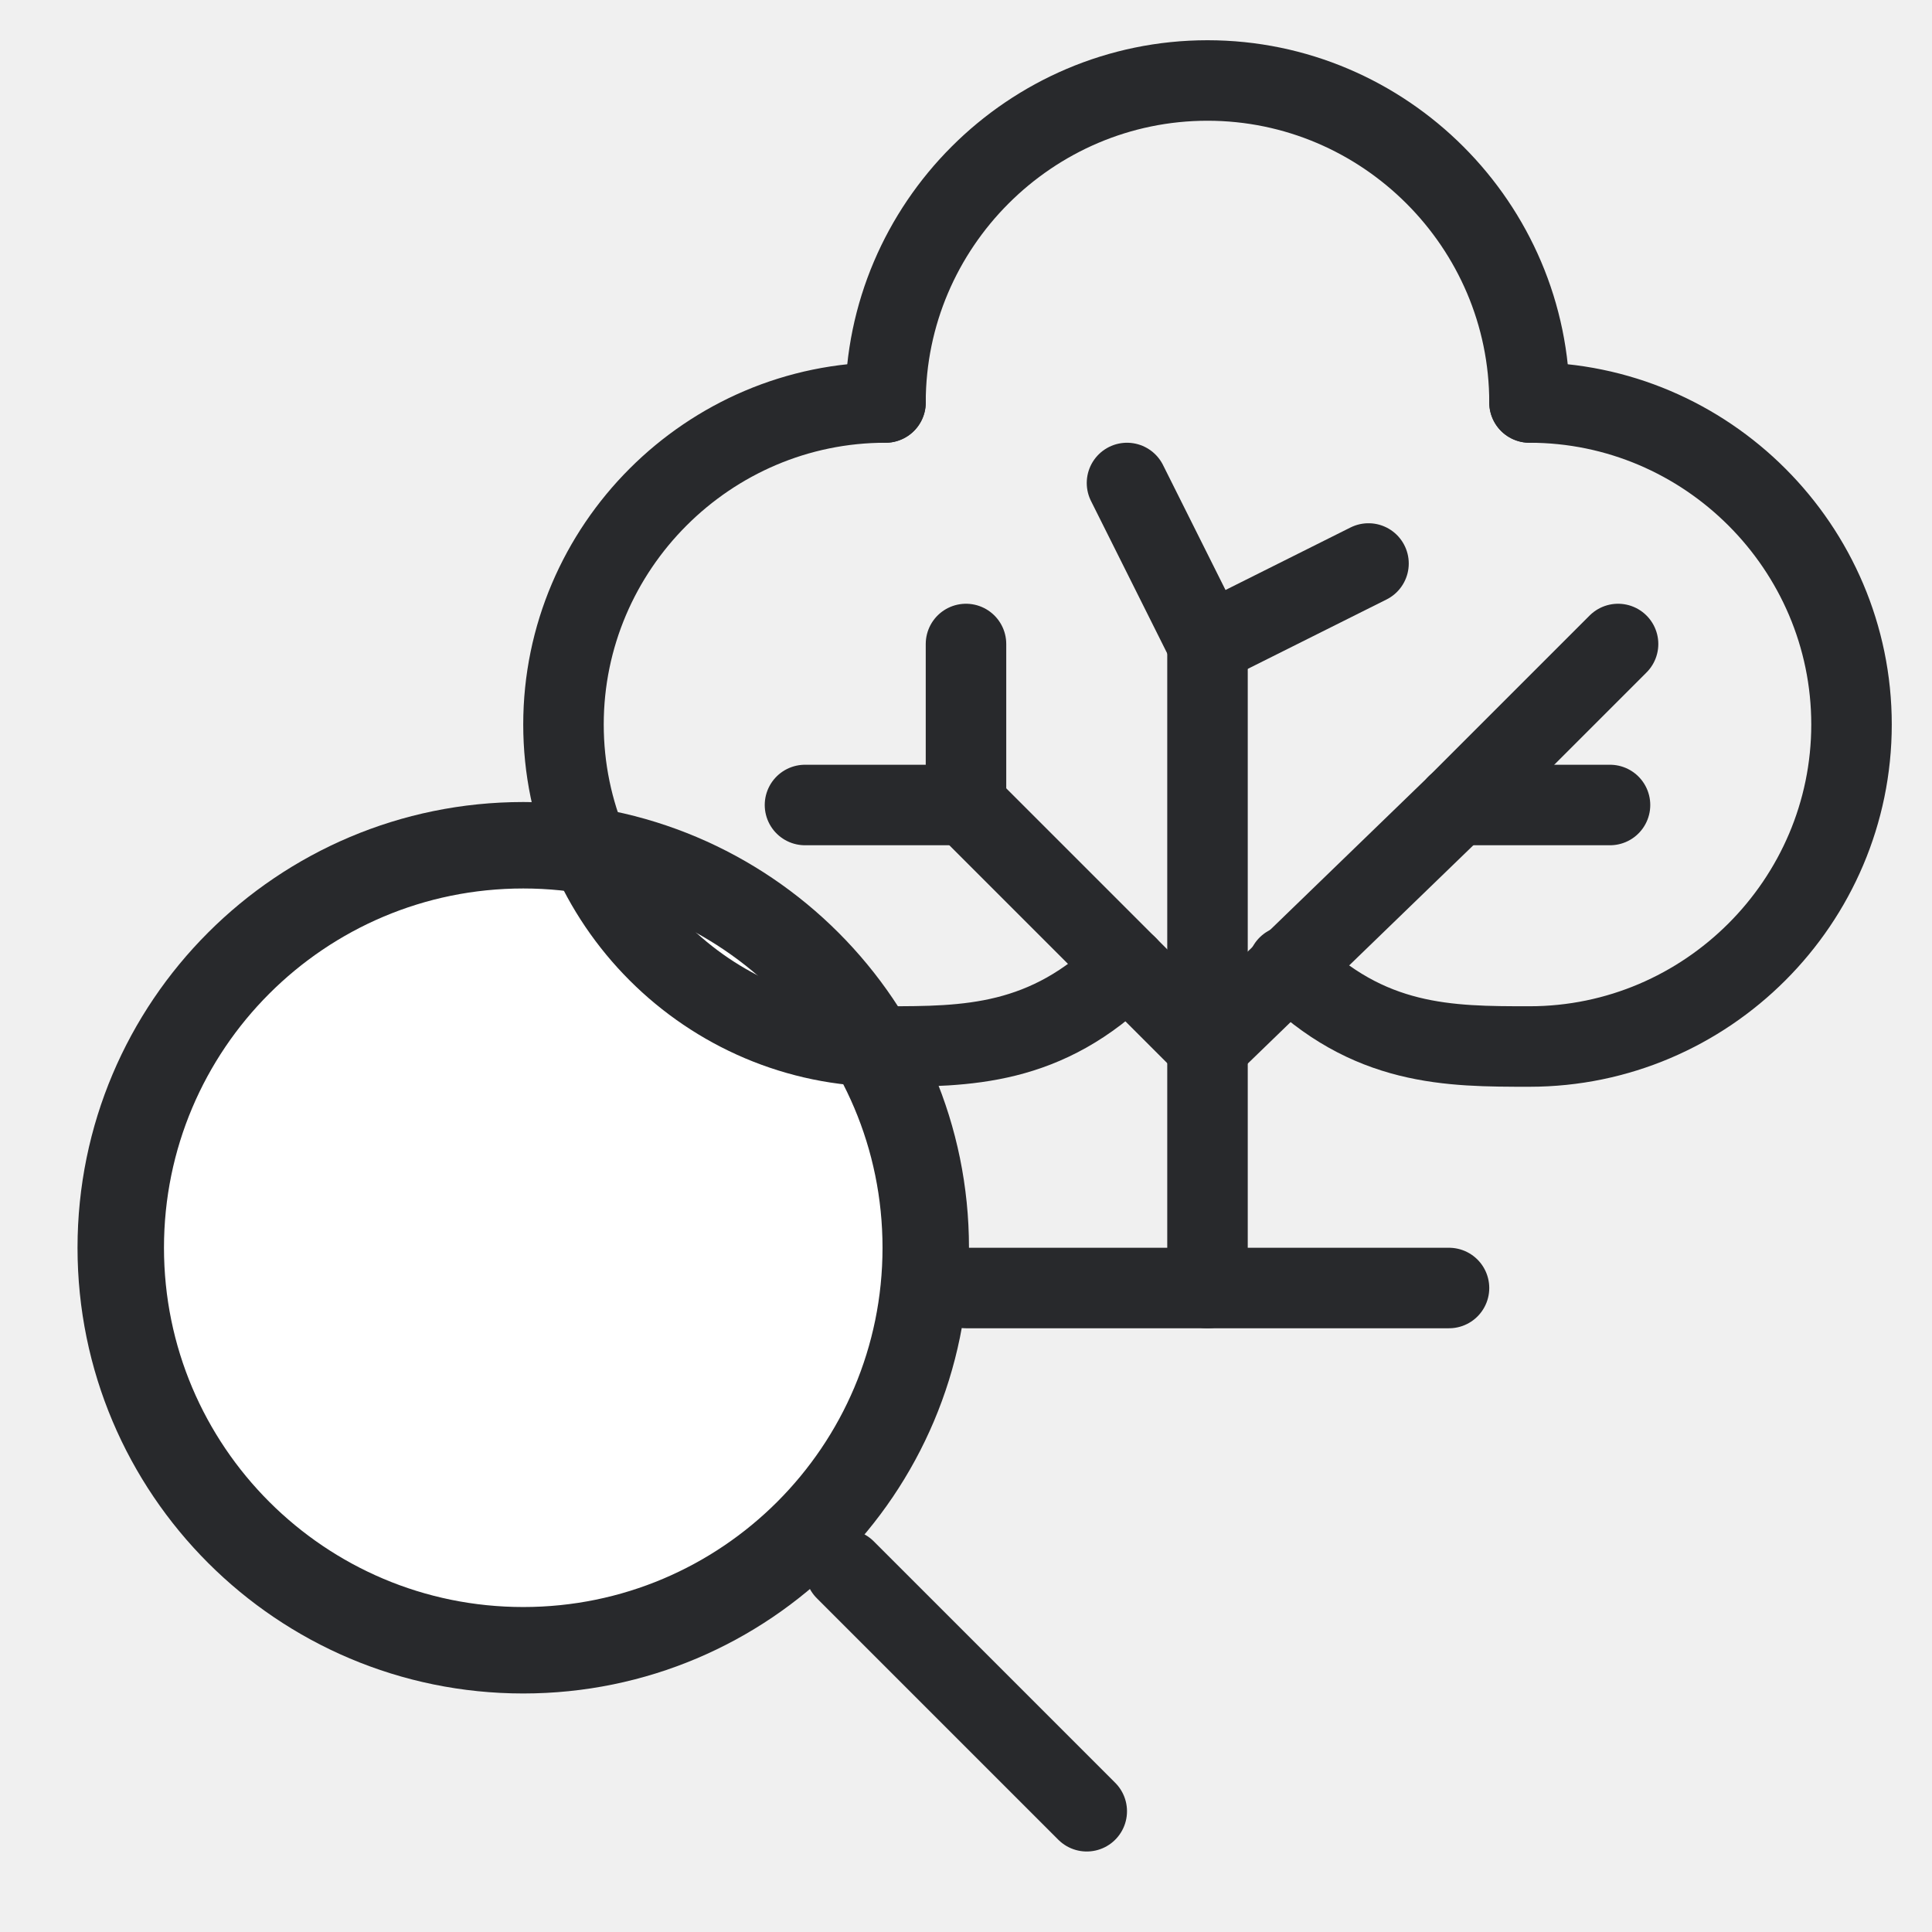
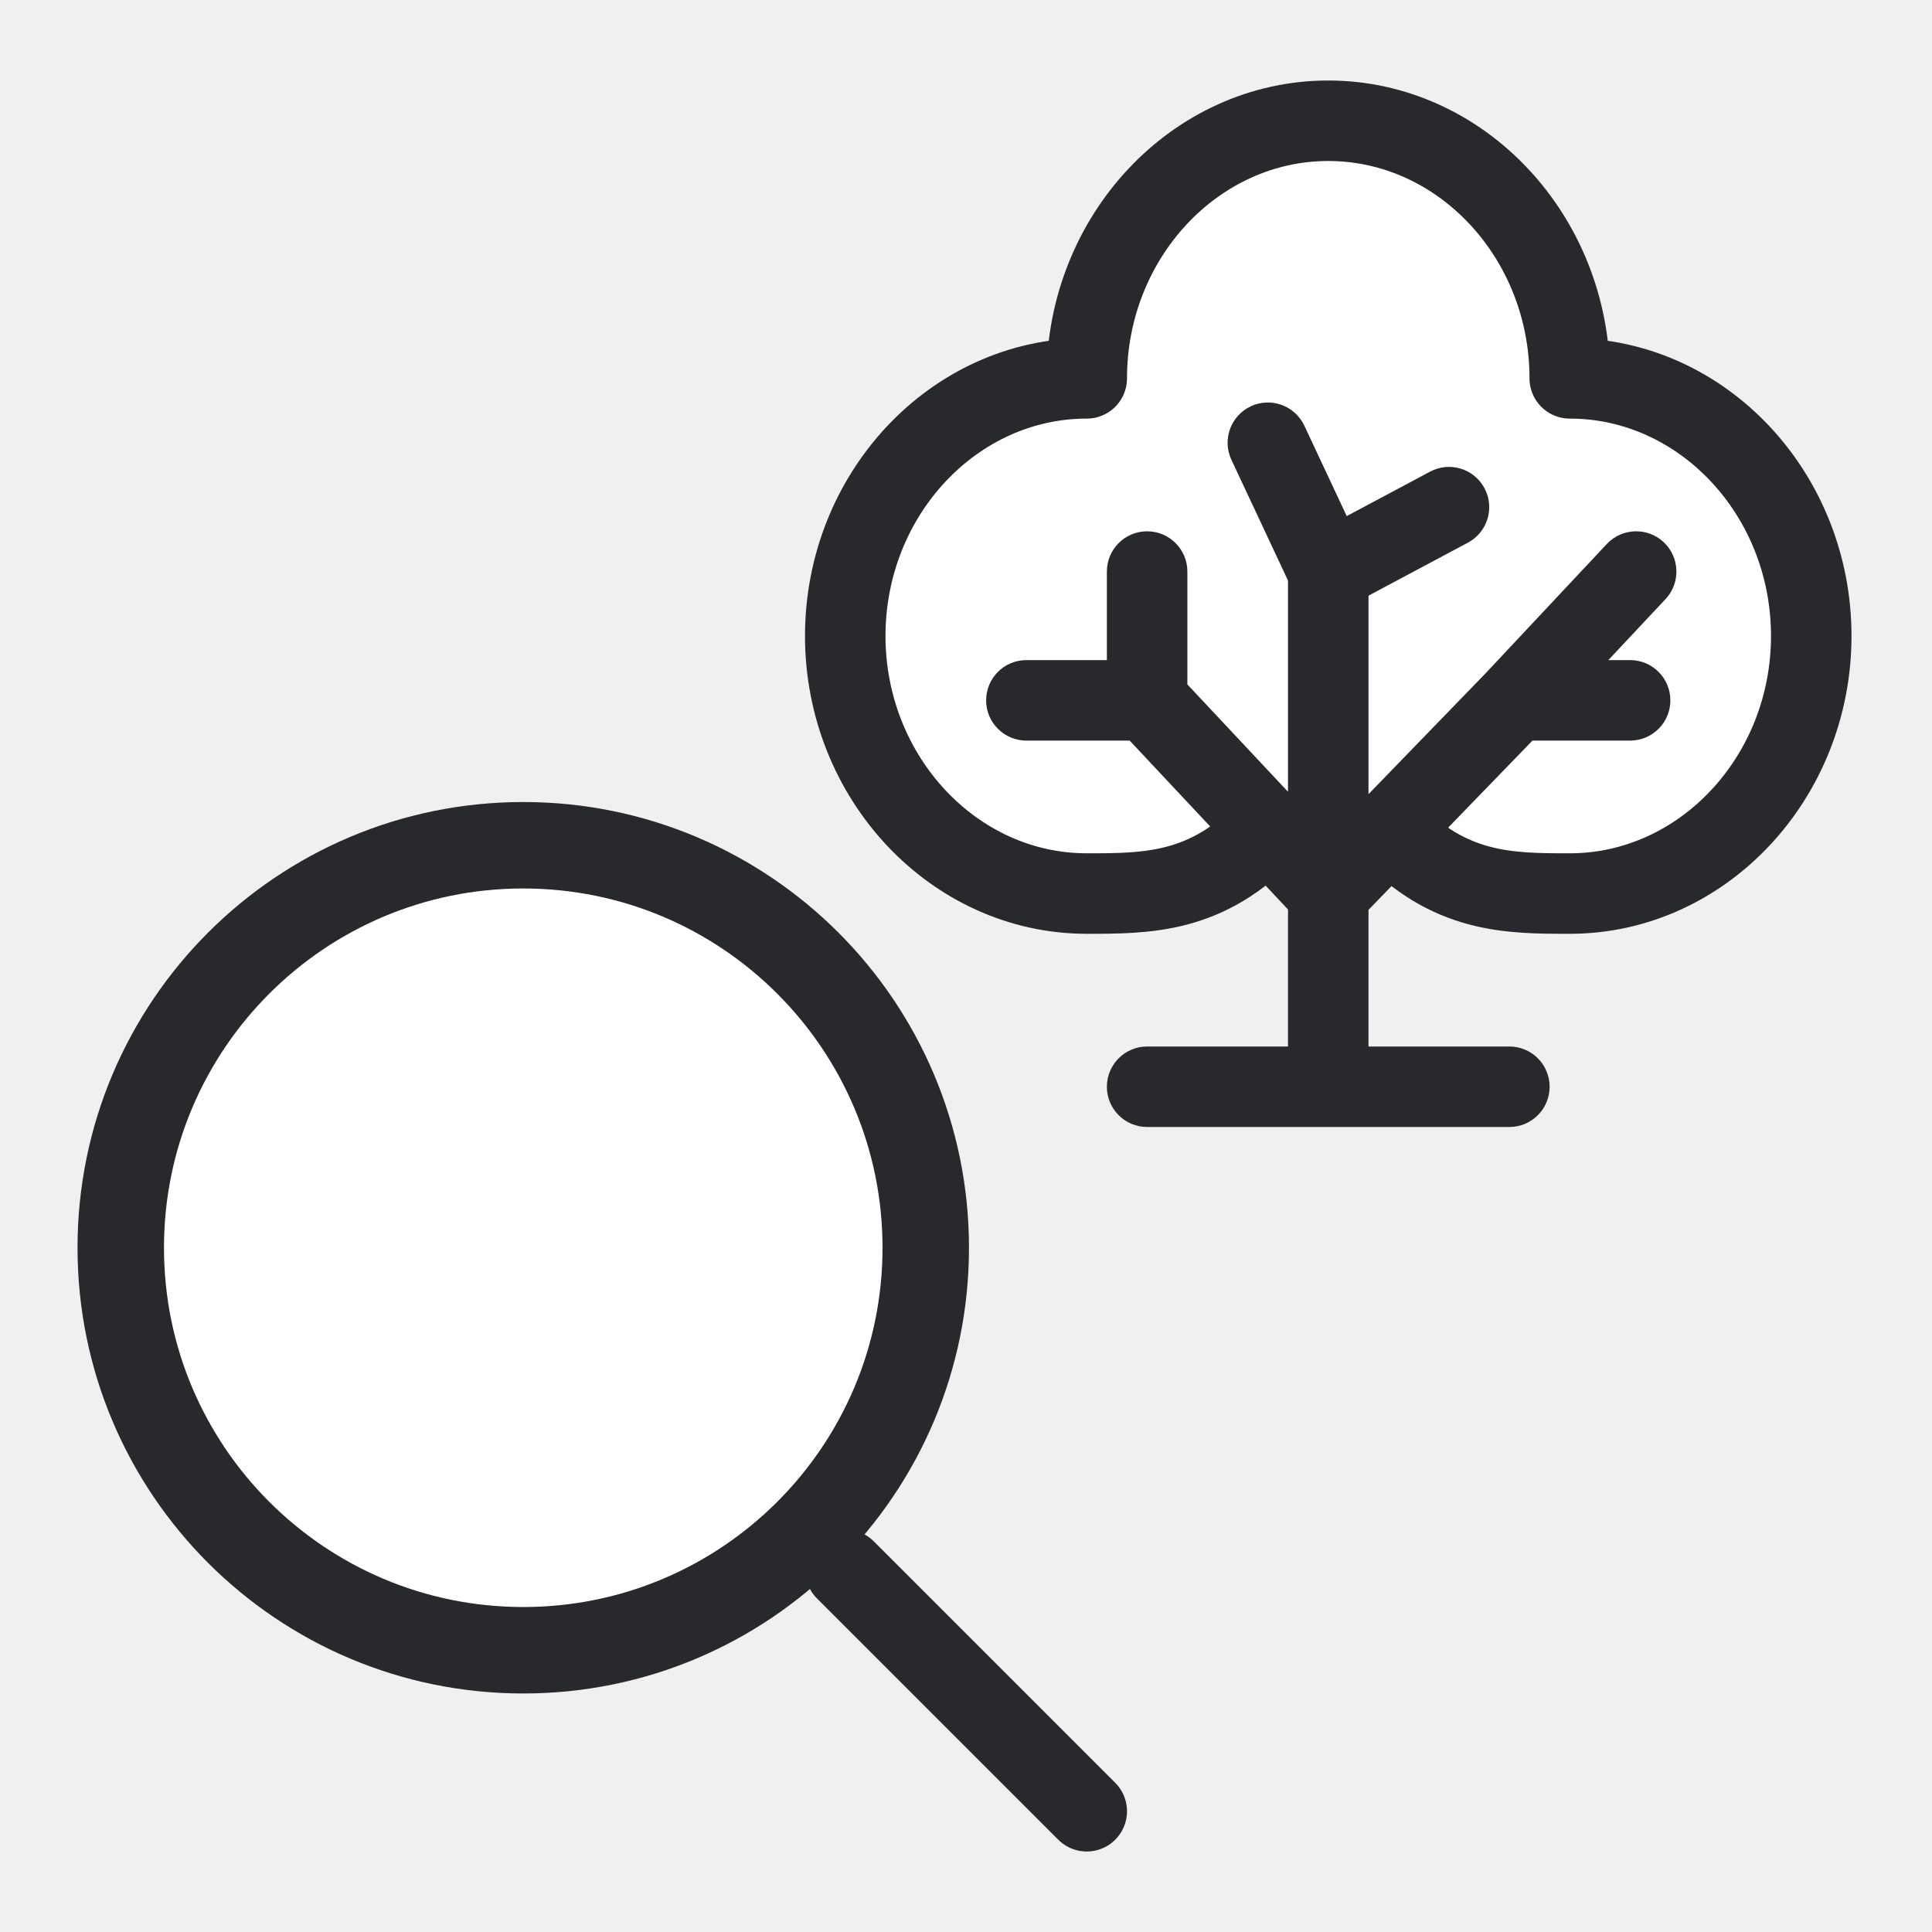
- <svg xmlns="http://www.w3.org/2000/svg" width="24" height="24" viewBox="0 0 24 24" fill="none" version="1.1" id="svg7" xml:space="preserve">
-   <defs id="defs7" />
-   <path d="M6.5 20.5C9.261 20.5 11.5 18.261 11.5 15.5C11.5 12.739 9.261 10.5 6.5 10.5C3.739 10.5 1.5 12.739 1.5 15.5C1.5 18.261 3.739 20.5 6.5 20.5Z" fill="white" stroke="#28292C" stroke-width="1.074" stroke-miterlimit="10" stroke-linecap="round" stroke-linejoin="round" id="path1" />
-   <path d="M13.5 22.5L10.5 19.5" stroke="#28292C" stroke-miterlimit="10" stroke-linecap="round" stroke-linejoin="round" id="path2" />
-   <style type="text/css" id="style1">
- 	.st0{fill:none;stroke:#263238;stroke-linecap:round;stroke-miterlimit:10;}
- 	.st1{fill:none;stroke:#263238;stroke-linecap:round;stroke-linejoin:round;stroke-miterlimit:10;}
- 	.st2{fill:none;stroke:#263238;stroke-miterlimit:10;}
- </style>
-   <g id="g19" transform="matrix(1.000023,0,0,1.000023,5.499777,-0.5002235)" style="stroke:#28292c;stroke-width:1;stroke-dasharray:none;stroke-opacity:1">
-     <path class="st0" d="M 9.5,6.2" id="path1-1" style="stroke:#28292c;stroke-width:1;stroke-dasharray:none;stroke-opacity:1" />
-     <line class="st0" x1="9.5" y1="16.5" x2="9.5" y2="8.5" id="line1" style="stroke:#28292c;stroke-width:1;stroke-dasharray:none;stroke-opacity:1" />
-     <line class="st1" x1="9.5" y1="13.5" x2="6.5" y2="10.5" id="line2" style="stroke:#28292c;stroke-width:1;stroke-dasharray:none;stroke-opacity:1" />
-     <path class="st2" d="M 5.5,9.5" id="path2-0" style="stroke:#28292c;stroke-width:1;stroke-dasharray:none;stroke-opacity:1" />
-     <path class="st2" d="M 6.5,10.5" id="path3-4" style="stroke:#28292c;stroke-width:1;stroke-dasharray:none;stroke-opacity:1" />
-     <line class="st0" x1="6.5" y1="10.5" x2="6.5" y2="8.5" id="line3" style="stroke:#28292c;stroke-width:1;stroke-dasharray:none;stroke-opacity:1" />
-     <line class="st0" x1="6.5" y1="10.5" x2="4.5" y2="10.5" id="line4" style="stroke:#28292c;stroke-width:1;stroke-dasharray:none;stroke-opacity:1" />
-     <path class="st1" d="M 9.5,7.5" id="path4" style="stroke:#28292c;stroke-width:1;stroke-dasharray:none;stroke-opacity:1" />
-     <g id="g9" style="stroke:#28292c;stroke-width:1;stroke-dasharray:none;stroke-opacity:1">
-       <path class="st1" d="M 10.5,12.1" id="path5" style="stroke:#28292c;stroke-width:1;stroke-dasharray:none;stroke-opacity:1" />
-       <path class="st1" d="M 6.5,5.5" id="path6" style="stroke:#28292c;stroke-width:1;stroke-dasharray:none;stroke-opacity:1" />
-       <path class="st1" d="M 9.5,2.5" id="path7" style="stroke:#28292c;stroke-width:1;stroke-dasharray:none;stroke-opacity:1" />
-       <path class="st1" d="m 5.5,5.5 c -2.2,0 -4,1.8 -4,4 0,2.2 1.8,4 4,4 1,0 2,0 3,-1" id="path8" style="stroke:#28292c;stroke-width:1;stroke-dasharray:none;stroke-opacity:1" />
-       <path class="st1" d="M 5.5,5.5" id="path9" style="stroke:#28292c;stroke-width:1;stroke-dasharray:none;stroke-opacity:1" />
-     </g>
-     <line class="st1" x1="9.5" y1="13.5" x2="12.6" y2="10.5" id="line9" style="stroke:#28292c;stroke-width:1;stroke-dasharray:none;stroke-opacity:1" />
-     <path class="st2" d="M 13.5,9.5" id="path10" style="stroke:#28292c;stroke-width:1;stroke-dasharray:none;stroke-opacity:1" />
-     <path class="st2" d="M 12.5,9.5" id="path11" style="stroke:#28292c;stroke-width:1;stroke-dasharray:none;stroke-opacity:1" />
-     <line class="st0" x1="12.6" y1="10.5" x2="14.5" y2="10.5" id="line11" style="stroke:#28292c;stroke-width:1;stroke-dasharray:none;stroke-opacity:1" />
-     <line class="st0" x1="12.6" y1="10.5" x2="14.6" y2="8.5" id="line12" style="stroke:#28292c;stroke-width:1;stroke-dasharray:none;stroke-opacity:1" />
-     <g id="g15" style="stroke:#28292c;stroke-width:1;stroke-dasharray:none;stroke-opacity:1">
-       <path class="st1" d="M 8.5,12.1" id="path12" style="stroke:#28292c;stroke-width:1;stroke-dasharray:none;stroke-opacity:1" />
-       <path class="st1" d="M 12.5,5.5" id="path13" style="stroke:#28292c;stroke-width:1;stroke-dasharray:none;stroke-opacity:1" />
-       <path class="st1" d="M 9.5,2.5" id="path14" style="stroke:#28292c;stroke-width:1;stroke-dasharray:none;stroke-opacity:1" />
-       <path class="st1" d="m 13.5,5.5 c 2.2,0 4,1.8 4,4 0,2.2 -1.8,4 -4,4 -1,0 -2,0 -3,-1" id="path15" style="stroke:#28292c;stroke-width:1;stroke-dasharray:none;stroke-opacity:1" />
-     </g>
-     <path class="st1" d="m 5.5,5.5 c 0,-2.2 1.8,-4 4,-4 2.2,0 4,1.8 4,4" id="path16" style="stroke:#28292c;stroke-width:1;stroke-dasharray:none;stroke-opacity:1" />
-     <path class="st0" d="M 9.5,16.5" id="path17" style="stroke:#28292c;stroke-width:1;stroke-dasharray:none;stroke-opacity:1" />
-     <line class="st0" x1="6.5" y1="16.5" x2="12.5" y2="16.5" id="line17" style="stroke:#28292c;stroke-width:1;stroke-dasharray:none;stroke-opacity:1" />
-     <line class="st1" x1="9.5" y1="8.5" x2="11.5" y2="7.5" id="line18" style="stroke:#28292c;stroke-width:1;stroke-dasharray:none;stroke-opacity:1" />
-     <line class="st1" x1="9.5" y1="8.5" x2="8.5" y2="6.5" id="line19" style="stroke:#28292c;stroke-width:1;stroke-dasharray:none;stroke-opacity:1" />
-   </g>
+ <svg xmlns="http://www.w3.org/2000/svg" width="24" height="24" viewBox="0 0 24 24" fill="none">
+   <path d="M19.5 4.7C19.5 3.1 18.375 1.5 16.5 1.5C14.625 1.5 13.5 3.1 13.5 4.7C12.75 4.7 10.5 5.31 10.5 7.9C10.5 10.3 12.375 11.1 13.5 11.1C14.625 11.1 15.375 10.7 15.75 10.3H17.25C17.625 10.7 18.375 11.1 19.5 11.1C20.625 11.1 22.5 10.3 22.5 7.9C22.5 5.31 20.25 4.7 19.5 4.7Z" fill="white" />
+   <path d="M16 13.5C16 13.776 16.224 14 16.5 14C16.776 14 17 13.776 17 13.5H16ZM16.5 11.1L16.135 11.442C16.229 11.542 16.359 11.599 16.496 11.6C16.633 11.601 16.764 11.546 16.859 11.448L16.5 11.1ZM14.75 7.1C14.75 6.824 14.526 6.6 14.25 6.6C13.974 6.6 13.75 6.824 13.75 7.1H14.75ZM12.75 8.2C12.474 8.2 12.25 8.424 12.25 8.7C12.25 8.976 12.474 9.2 12.75 9.2V8.2ZM20.25 9.2C20.526 9.2 20.75 8.976 20.75 8.7C20.75 8.424 20.526 8.2 20.25 8.2V9.2ZM20.69 7.442C20.879 7.241 20.868 6.924 20.667 6.735C20.465 6.546 20.149 6.557 19.96 6.758L20.69 7.442ZM14.25 13C13.974 13 13.75 13.224 13.75 13.5C13.75 13.776 13.974 14 14.25 14V13ZM18.75 14C19.026 14 19.25 13.776 19.25 13.5C19.25 13.224 19.026 13 18.75 13V14ZM18.235 6.741C18.479 6.611 18.571 6.308 18.441 6.065C18.311 5.821 18.008 5.729 17.765 5.859L18.235 6.741ZM16.203 5.288C16.085 5.038 15.788 4.93 15.538 5.047C15.288 5.164 15.18 5.462 15.297 5.712L16.203 5.288ZM17 13.5V7.1H16V13.5H17ZM16.865 10.758L14.615 8.358L13.885 9.042L16.135 11.442L16.865 10.758ZM14.75 8.7V7.1H13.75V8.7H14.75ZM14.25 8.2H12.75V9.2H14.25V8.2ZM16.859 11.448L19.184 9.048L18.466 8.352L16.141 10.752L16.859 11.448ZM18.825 9.2H20.25V8.2H18.825V9.2ZM19.19 9.042L20.69 7.442L19.96 6.758L18.46 8.358L19.19 9.042ZM14.25 14H18.75V13H14.25V14ZM16.735 7.541L18.235 6.741L17.765 5.859L16.265 6.659L16.735 7.541ZM16.953 6.888L16.203 5.288L15.297 5.712L16.047 7.312L16.953 6.888Z" fill="#28292C" />
+   <path d="M15.75 10.3C15 11.1 14.25 11.1 13.5 11.1C11.85 11.1 10.5 9.66 10.5 7.9C10.5 6.14 11.85 4.7 13.5 4.7C13.5 2.94 14.85 1.5 16.5 1.5C18.15 1.5 19.5 2.94 19.5 4.7C21.15 4.7 22.5 6.14 22.5 7.9C22.5 9.66 21.15 11.1 19.5 11.1C18.75 11.1 18 11.1 17.25 10.3" stroke="#28292C" stroke-miterlimit="10" stroke-linecap="round" stroke-linejoin="round" />
+   <path d="M6.5 20.5C9.261 20.5 11.5 18.261 11.5 15.5C11.5 12.739 9.261 10.5 6.5 10.5C3.739 10.5 1.5 12.739 1.5 15.5C1.5 18.261 3.739 20.5 6.5 20.5Z" fill="white" stroke="#28292C" stroke-width="1.074" stroke-miterlimit="10" stroke-linecap="round" stroke-linejoin="round" />
+   <path d="M13.5 22.5L10.5 19.5" stroke="#28292C" stroke-miterlimit="10" stroke-linecap="round" stroke-linejoin="round" />
</svg>
